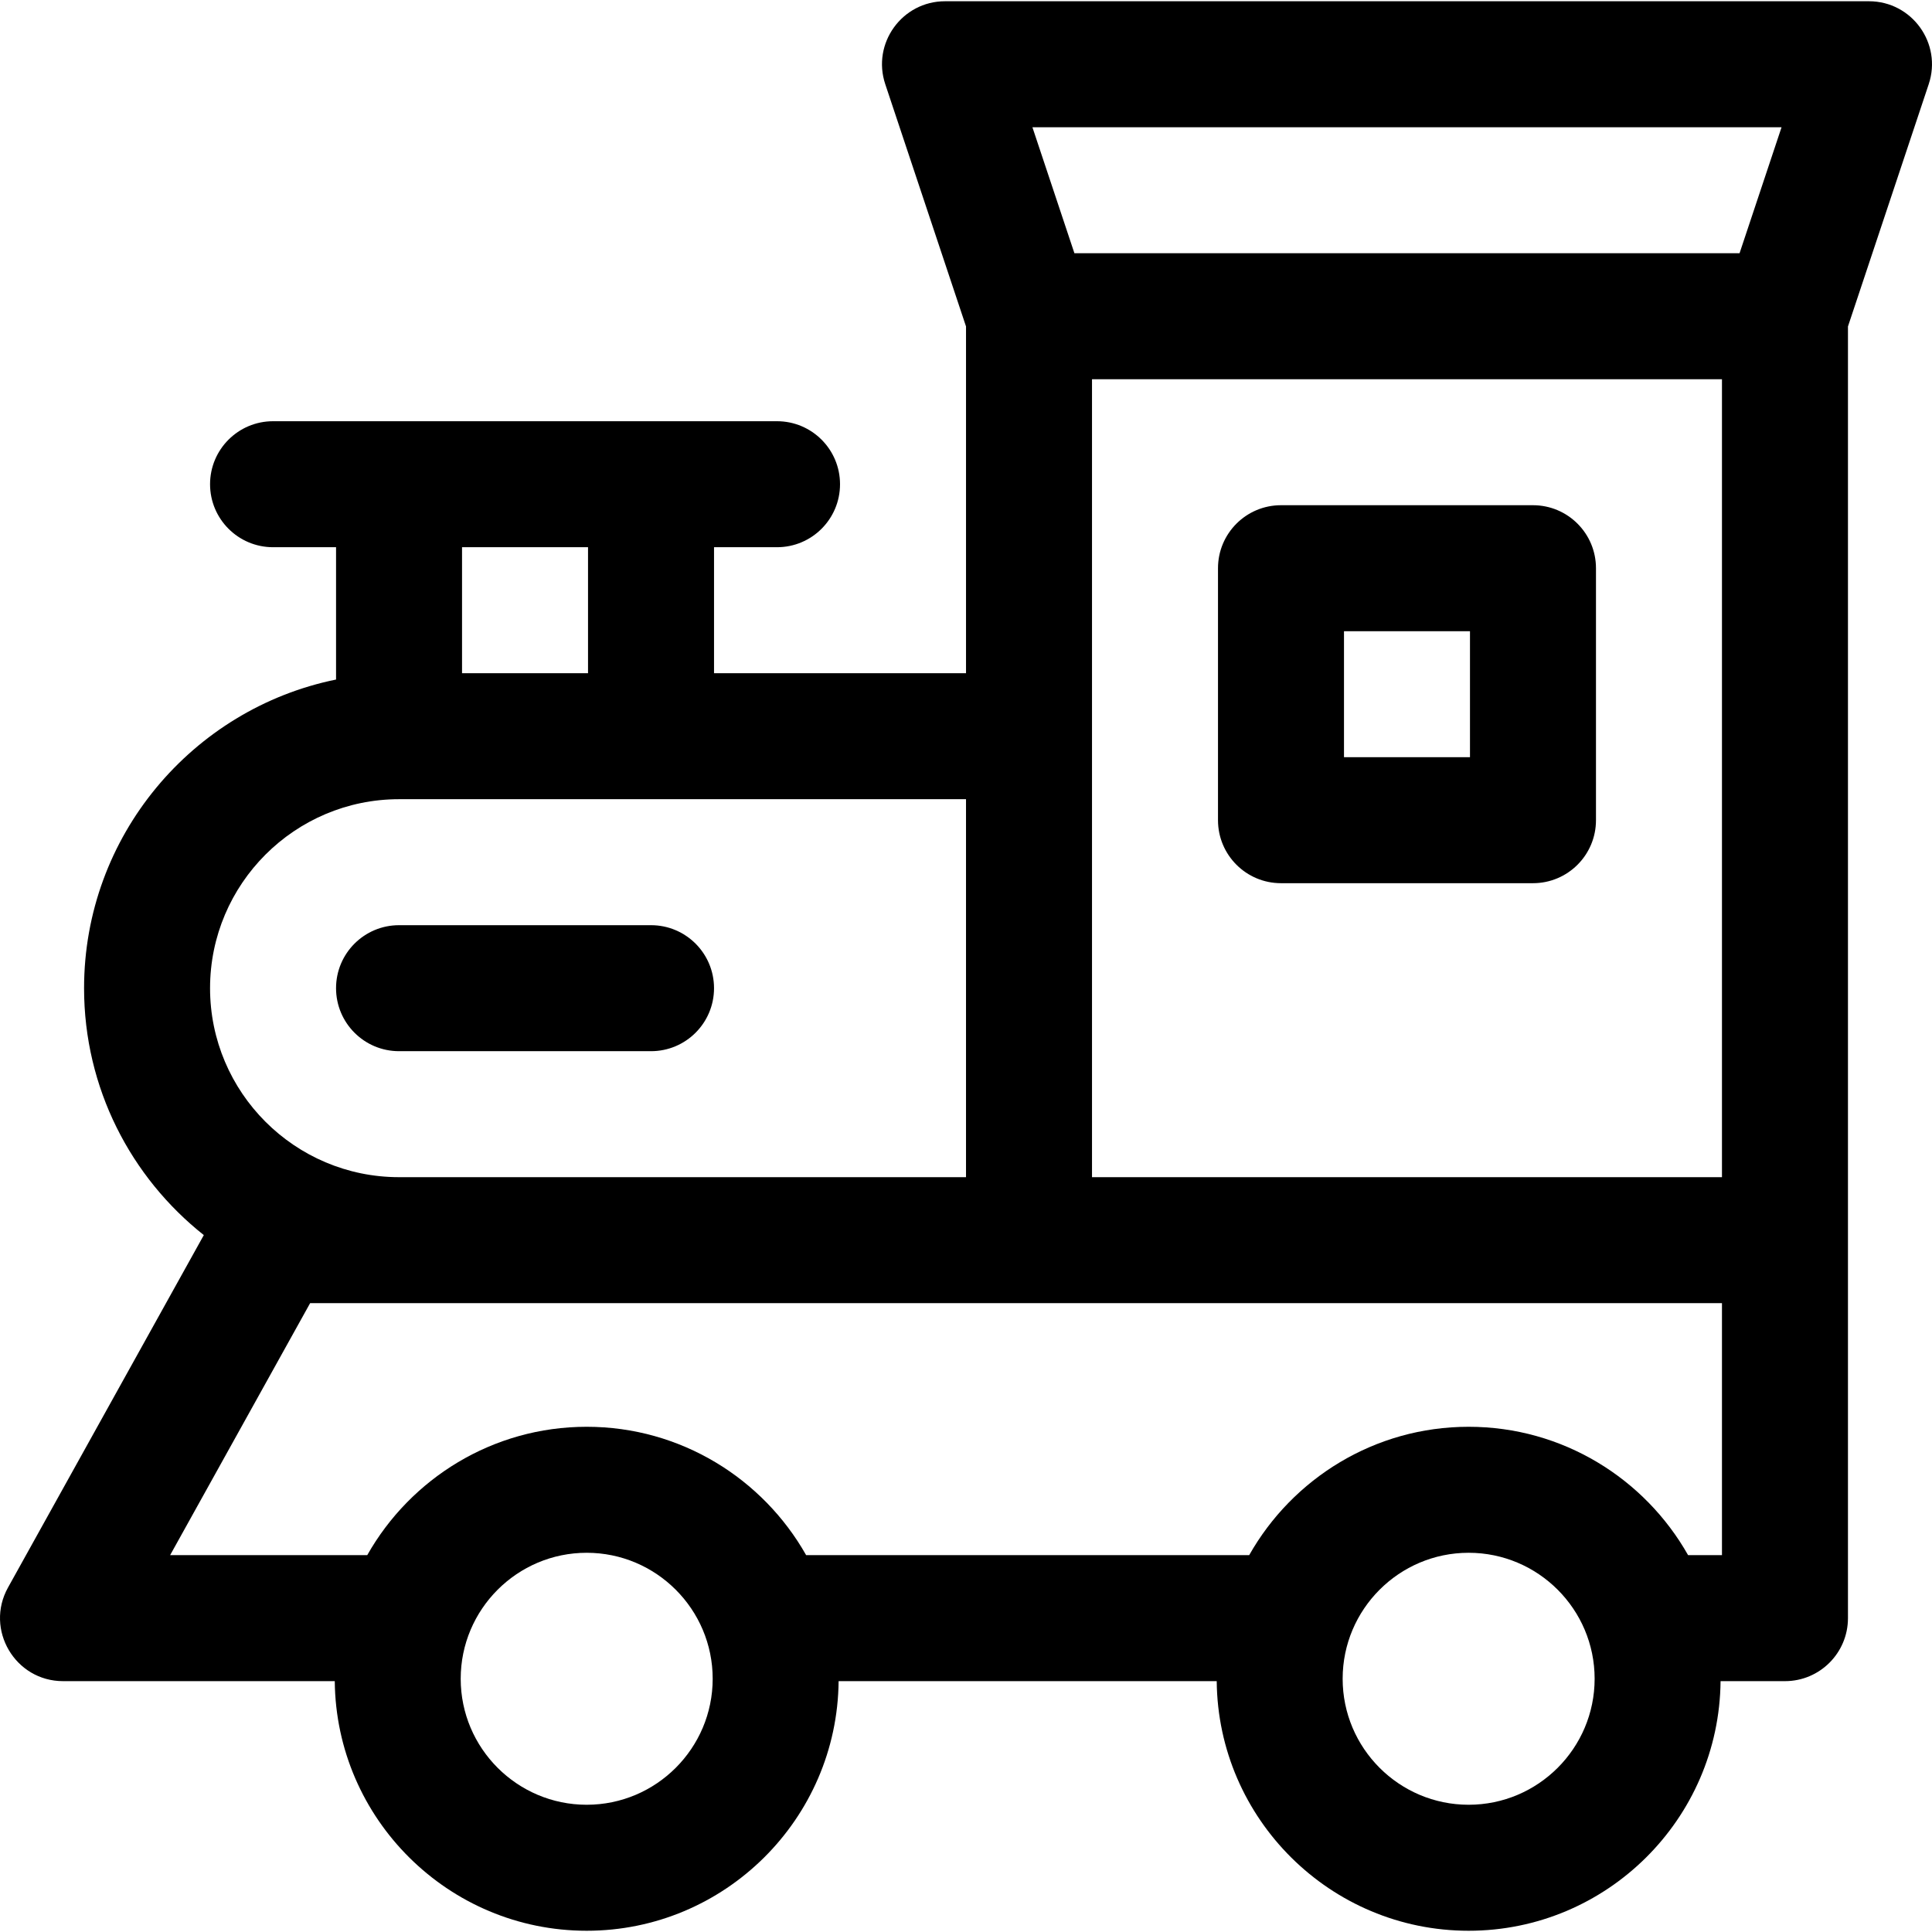
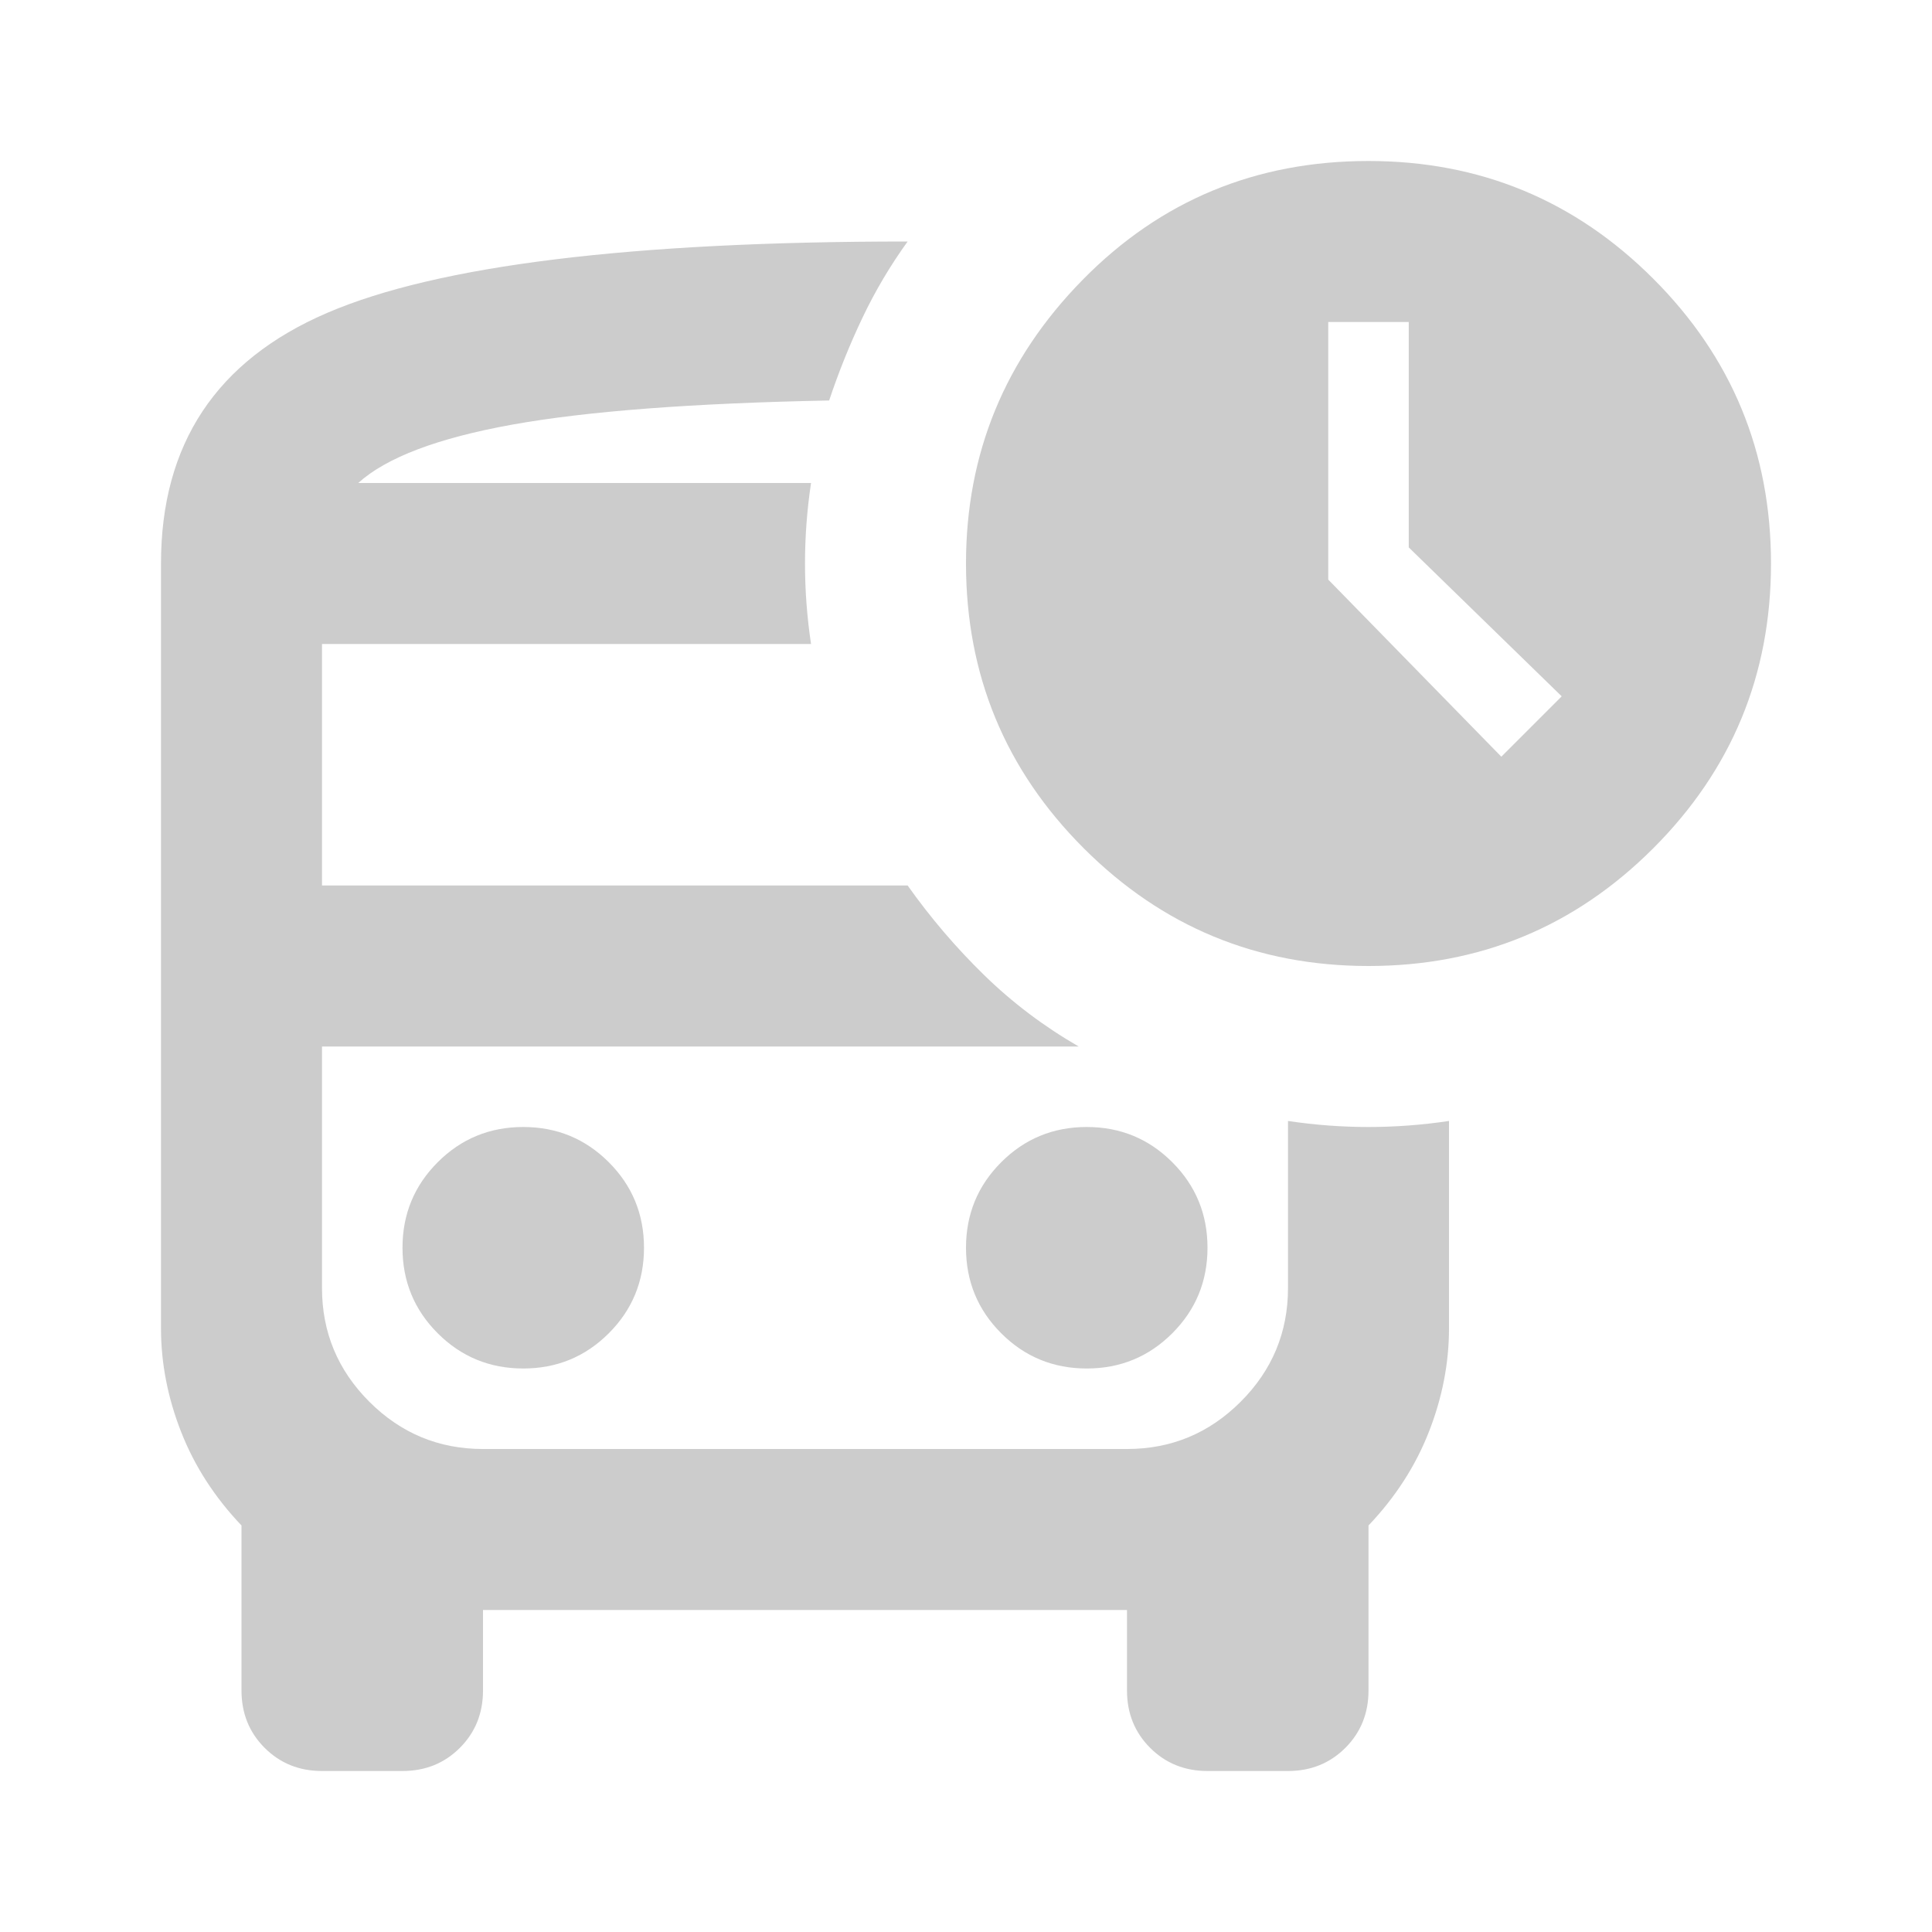
- <svg xmlns="http://www.w3.org/2000/svg" fill="#000000" height="25px" width="25 px" version="1.1" id="Layer_1" viewBox="0 0 512.001 512.001" xml:space="preserve">
-   <g>
-     <g>
-       <path d="M495.296,0.331H250.44c-11.381,0-19.439,11.169-15.838,21.974l21.403,64.209v91.893h-66.779v-33.389h16.695    c9.22,0,16.695-7.475,16.695-16.695s-7.475-16.695-16.695-16.695c-14.248,0-119.318,0-133.558,0    c-9.22,0-16.695,7.475-16.695,16.695s7.475,16.695,16.695,16.695h16.695v35.069c-38.055,7.755-66.779,41.482-66.779,81.794    c0,26.496,12.423,50.13,31.734,65.432L2.119,420.72c-6.172,11.109,1.878,24.802,14.593,24.802h72.004    c0.342,36.531,30.153,66.149,66.763,66.149s66.422-29.617,66.763-66.149h100.201c0.342,36.531,30.153,66.149,66.763,66.149    c36.61,0,66.422-29.617,66.763-66.149h17.066c9.22,0,16.695-7.475,16.695-16.695c0-13.333,0-317.995,0-342.314l21.403-64.209    C514.732,11.508,506.686,0.331,495.296,0.331z M122.445,145.017h33.389v33.389h-33.389V145.017z M105.751,211.796    c4.709,0,145.281,0,150.252,0v100.168H105.751c-27.616,0-50.084-22.468-50.084-50.084    C55.667,234.264,78.134,211.796,105.751,211.796z M155.48,478.281c-18.411,0-33.389-14.979-33.389-33.389    c0-18.411,14.979-33.389,33.389-33.389c18.411,0,33.389,14.979,33.389,33.389C188.869,463.303,173.891,478.281,155.48,478.281z     M389.206,478.281c-18.411,0-33.389-14.979-33.389-33.389c0-18.411,14.979-33.389,33.389-33.389    c18.411,0,33.389,14.979,33.389,33.389C422.595,463.303,407.617,478.281,389.206,478.281z M456.34,412.132h-8.976    c-11.473-20.287-33.236-34.019-58.158-34.019s-46.685,13.733-58.158,34.019H213.638c-11.473-20.287-33.236-34.019-58.158-34.019    c-24.922,0-46.685,13.733-58.158,34.019H45.086l37.099-66.779c7.224,0,333.358,0,374.155,0V412.132z M289.393,311.964    c0-7.74,0-206.6,0-211.466H456.34v211.466H289.393z M461.002,67.108H284.731l-11.13-33.389h198.53L461.002,67.108z" />
-     </g>
-   </g>
-   <g>
-     <g>
-       <path d="M406.256,133.887h-66.779c-9.22,0-16.695,7.475-16.695,16.695v66.779c0,9.22,7.475,16.695,16.695,16.695h66.779    c9.22,0,16.695-7.475,16.695-16.695v-66.779C422.95,141.362,415.475,133.887,406.256,133.887z M389.561,200.666h-33.389v-33.389    h33.389V200.666z" />
-     </g>
-   </g>
-   <g>
-     <g>
-       <path d="M172.53,245.185h-66.779c-9.22,0-16.695,7.475-16.695,16.695s7.475,16.695,16.695,16.695h66.779    c9.22,0,16.695-7.475,16.695-16.695S181.749,245.185,172.53,245.185z" />
-     </g>
-   </g>
+ <svg xmlns="http://www.w3.org/2000/svg" height="25px" viewBox="0 -960 960 960" width="25px" fill="#CCCCCC">
+   <path d="m746-584 30-30-76-74v-112h-40v128l86 88ZM178-720h225-225Zm62 280h-80 376-296ZM160-80q-17 0-28.5-11.5T120-120v-82q-20-21-30-46.5T80-300v-380q0-89 82.5-124.5T451-840q-13 18-22.5 38T412-761q-102 2-157.5 12T178-720h225q-3 20-3 40t3 40H160v120h291q17 24 38 44.5t47 35.5H160v120q0 33 23.5 56.5T240-240h320q33 0 56.5-23.5T640-320v-83q20 3 40 3t40-3v103q0 26-10 51.5T680-202v82q0 17-11.5 28.5T640-80h-40q-17 0-28.5-11.5T560-120v-40H240v40q0 17-11.5 28.5T200-80h-40Zm520-400q-83 0-141.5-58.5T480-680q0-82 58-141t142-59q83 0 141.5 58.5T880-680q0 83-58.5 141.5T680-480ZM260-280q25 0 42.5-17.5T320-340q0-25-17.5-42.5T260-400q-25 0-42.5 17.5T200-340q0 25 17.5 42.5T260-280Zm280 0q25 0 42.5-17.5T600-340q0-25-17.5-42.5T540-400q-25 0-42.5 17.5T480-340q0 25 17.5 42.5T540-280Z" />
</svg>
